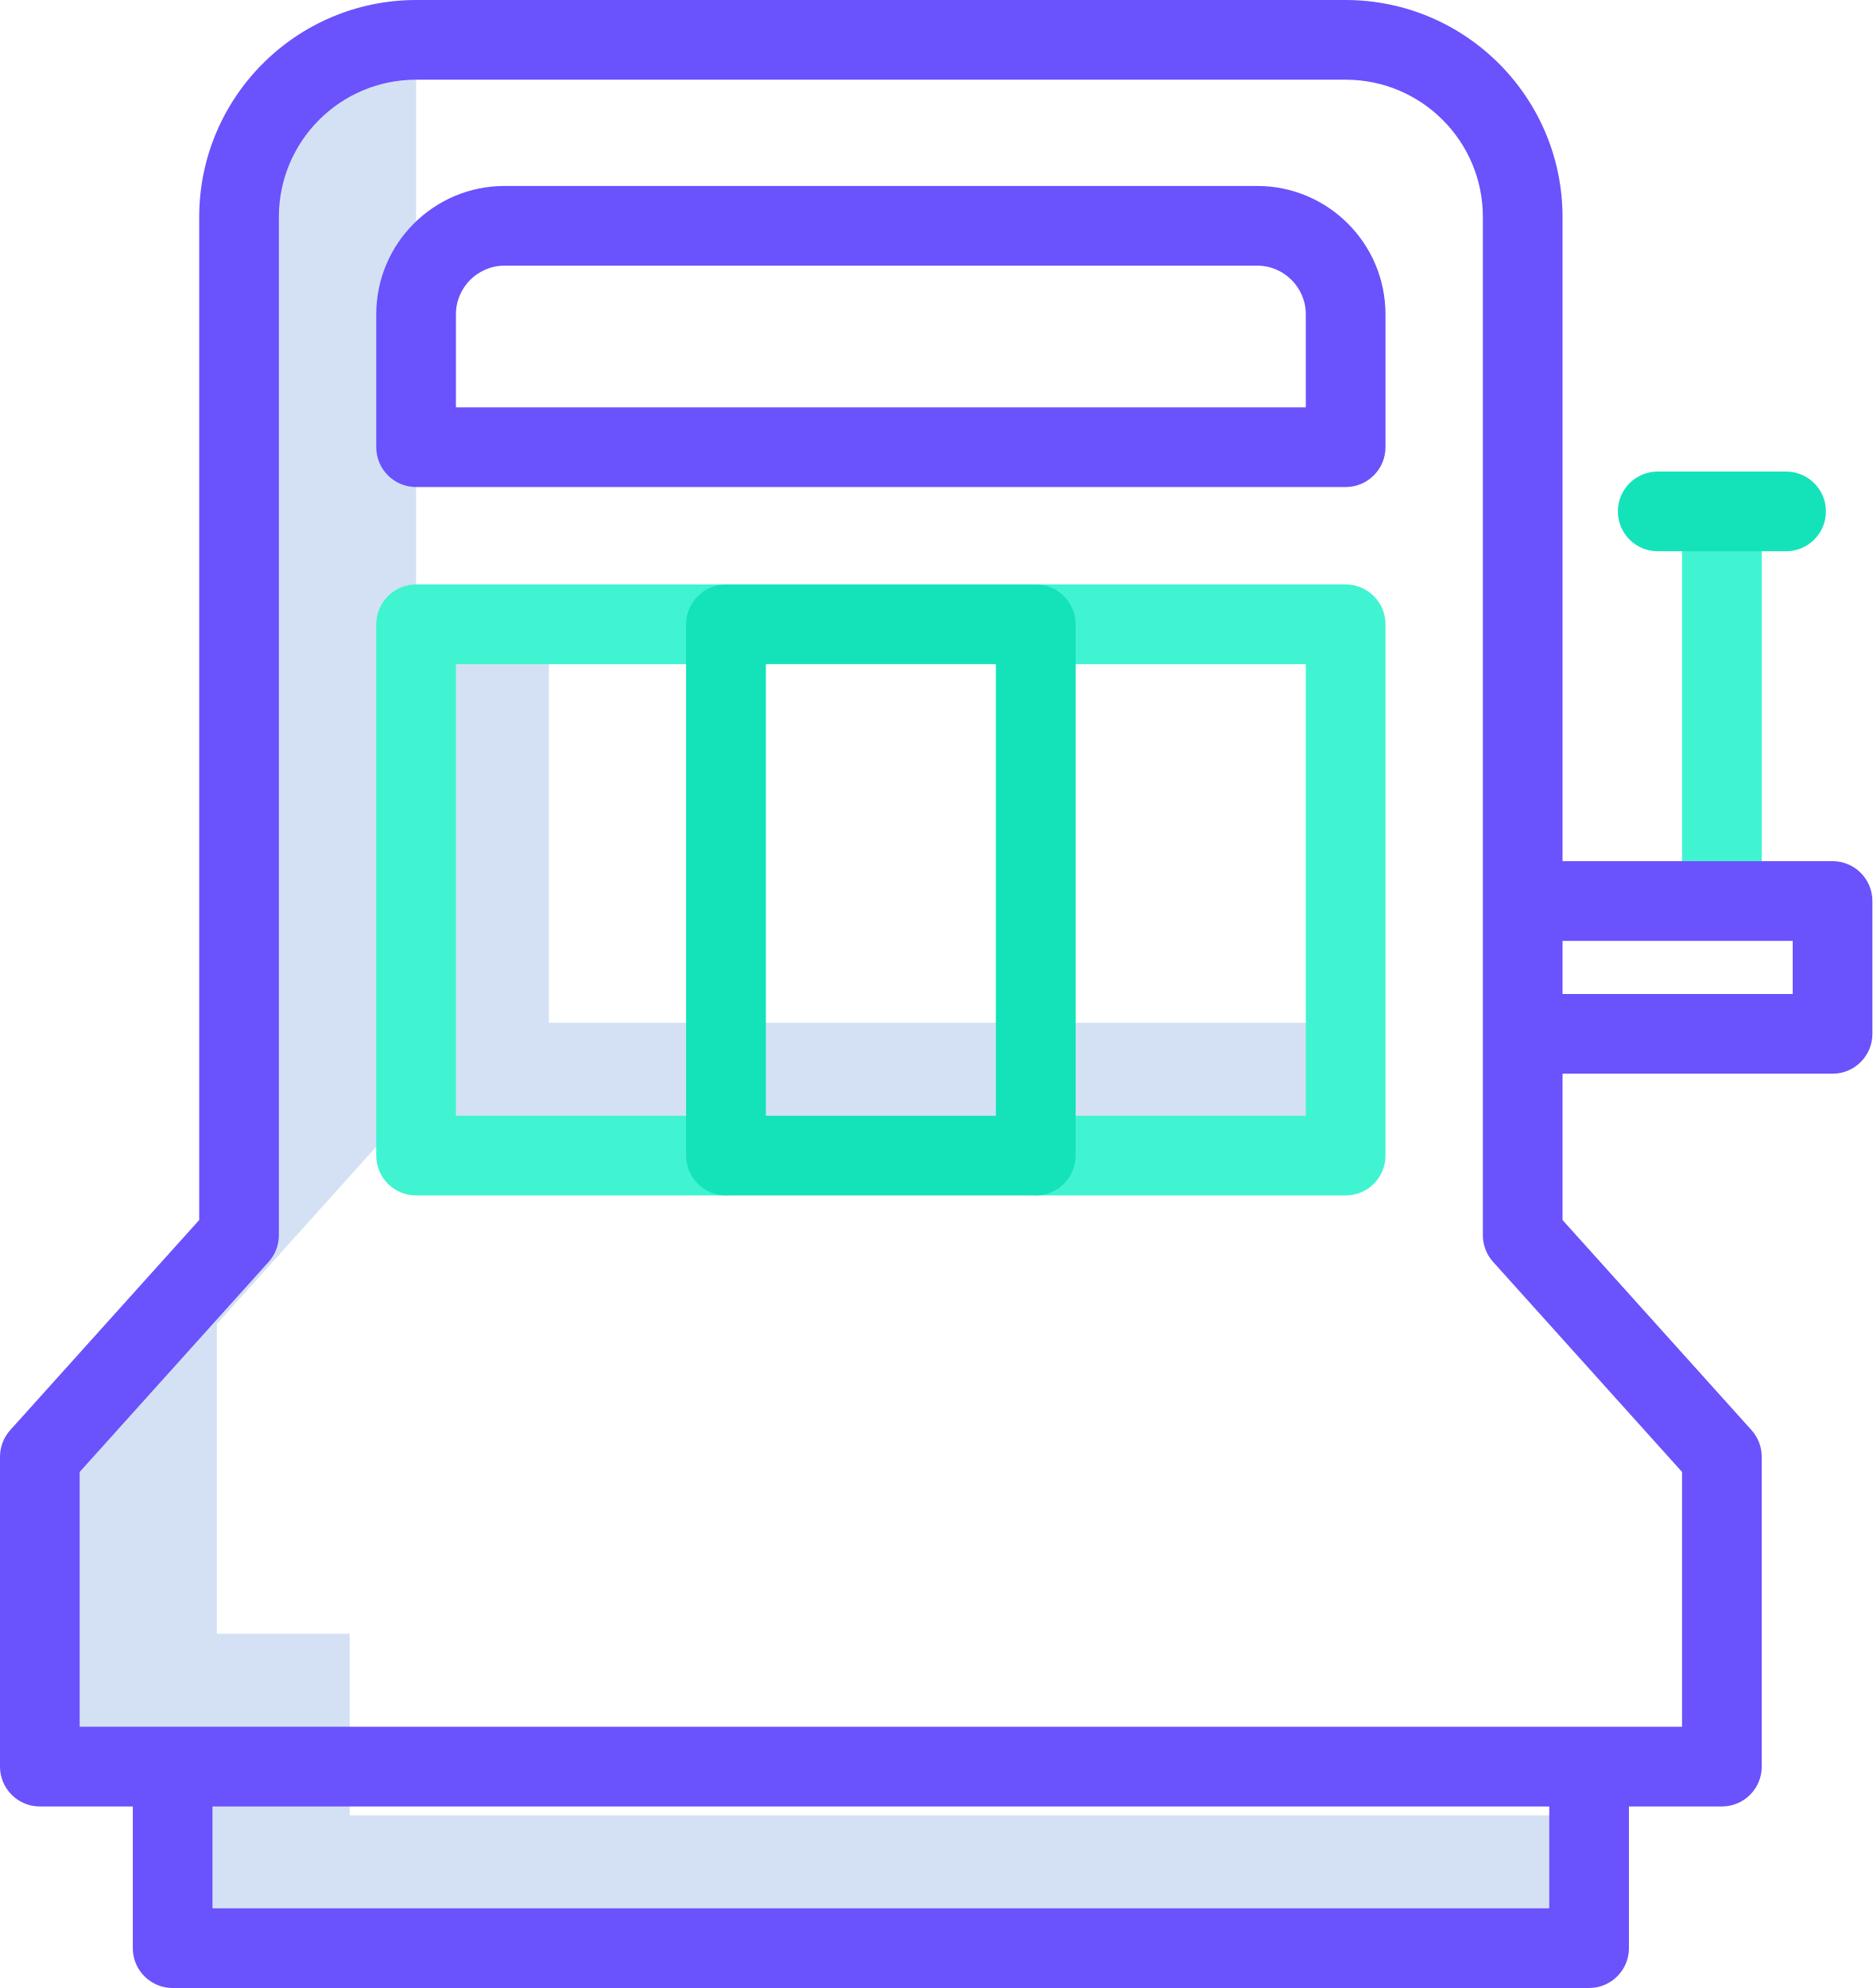
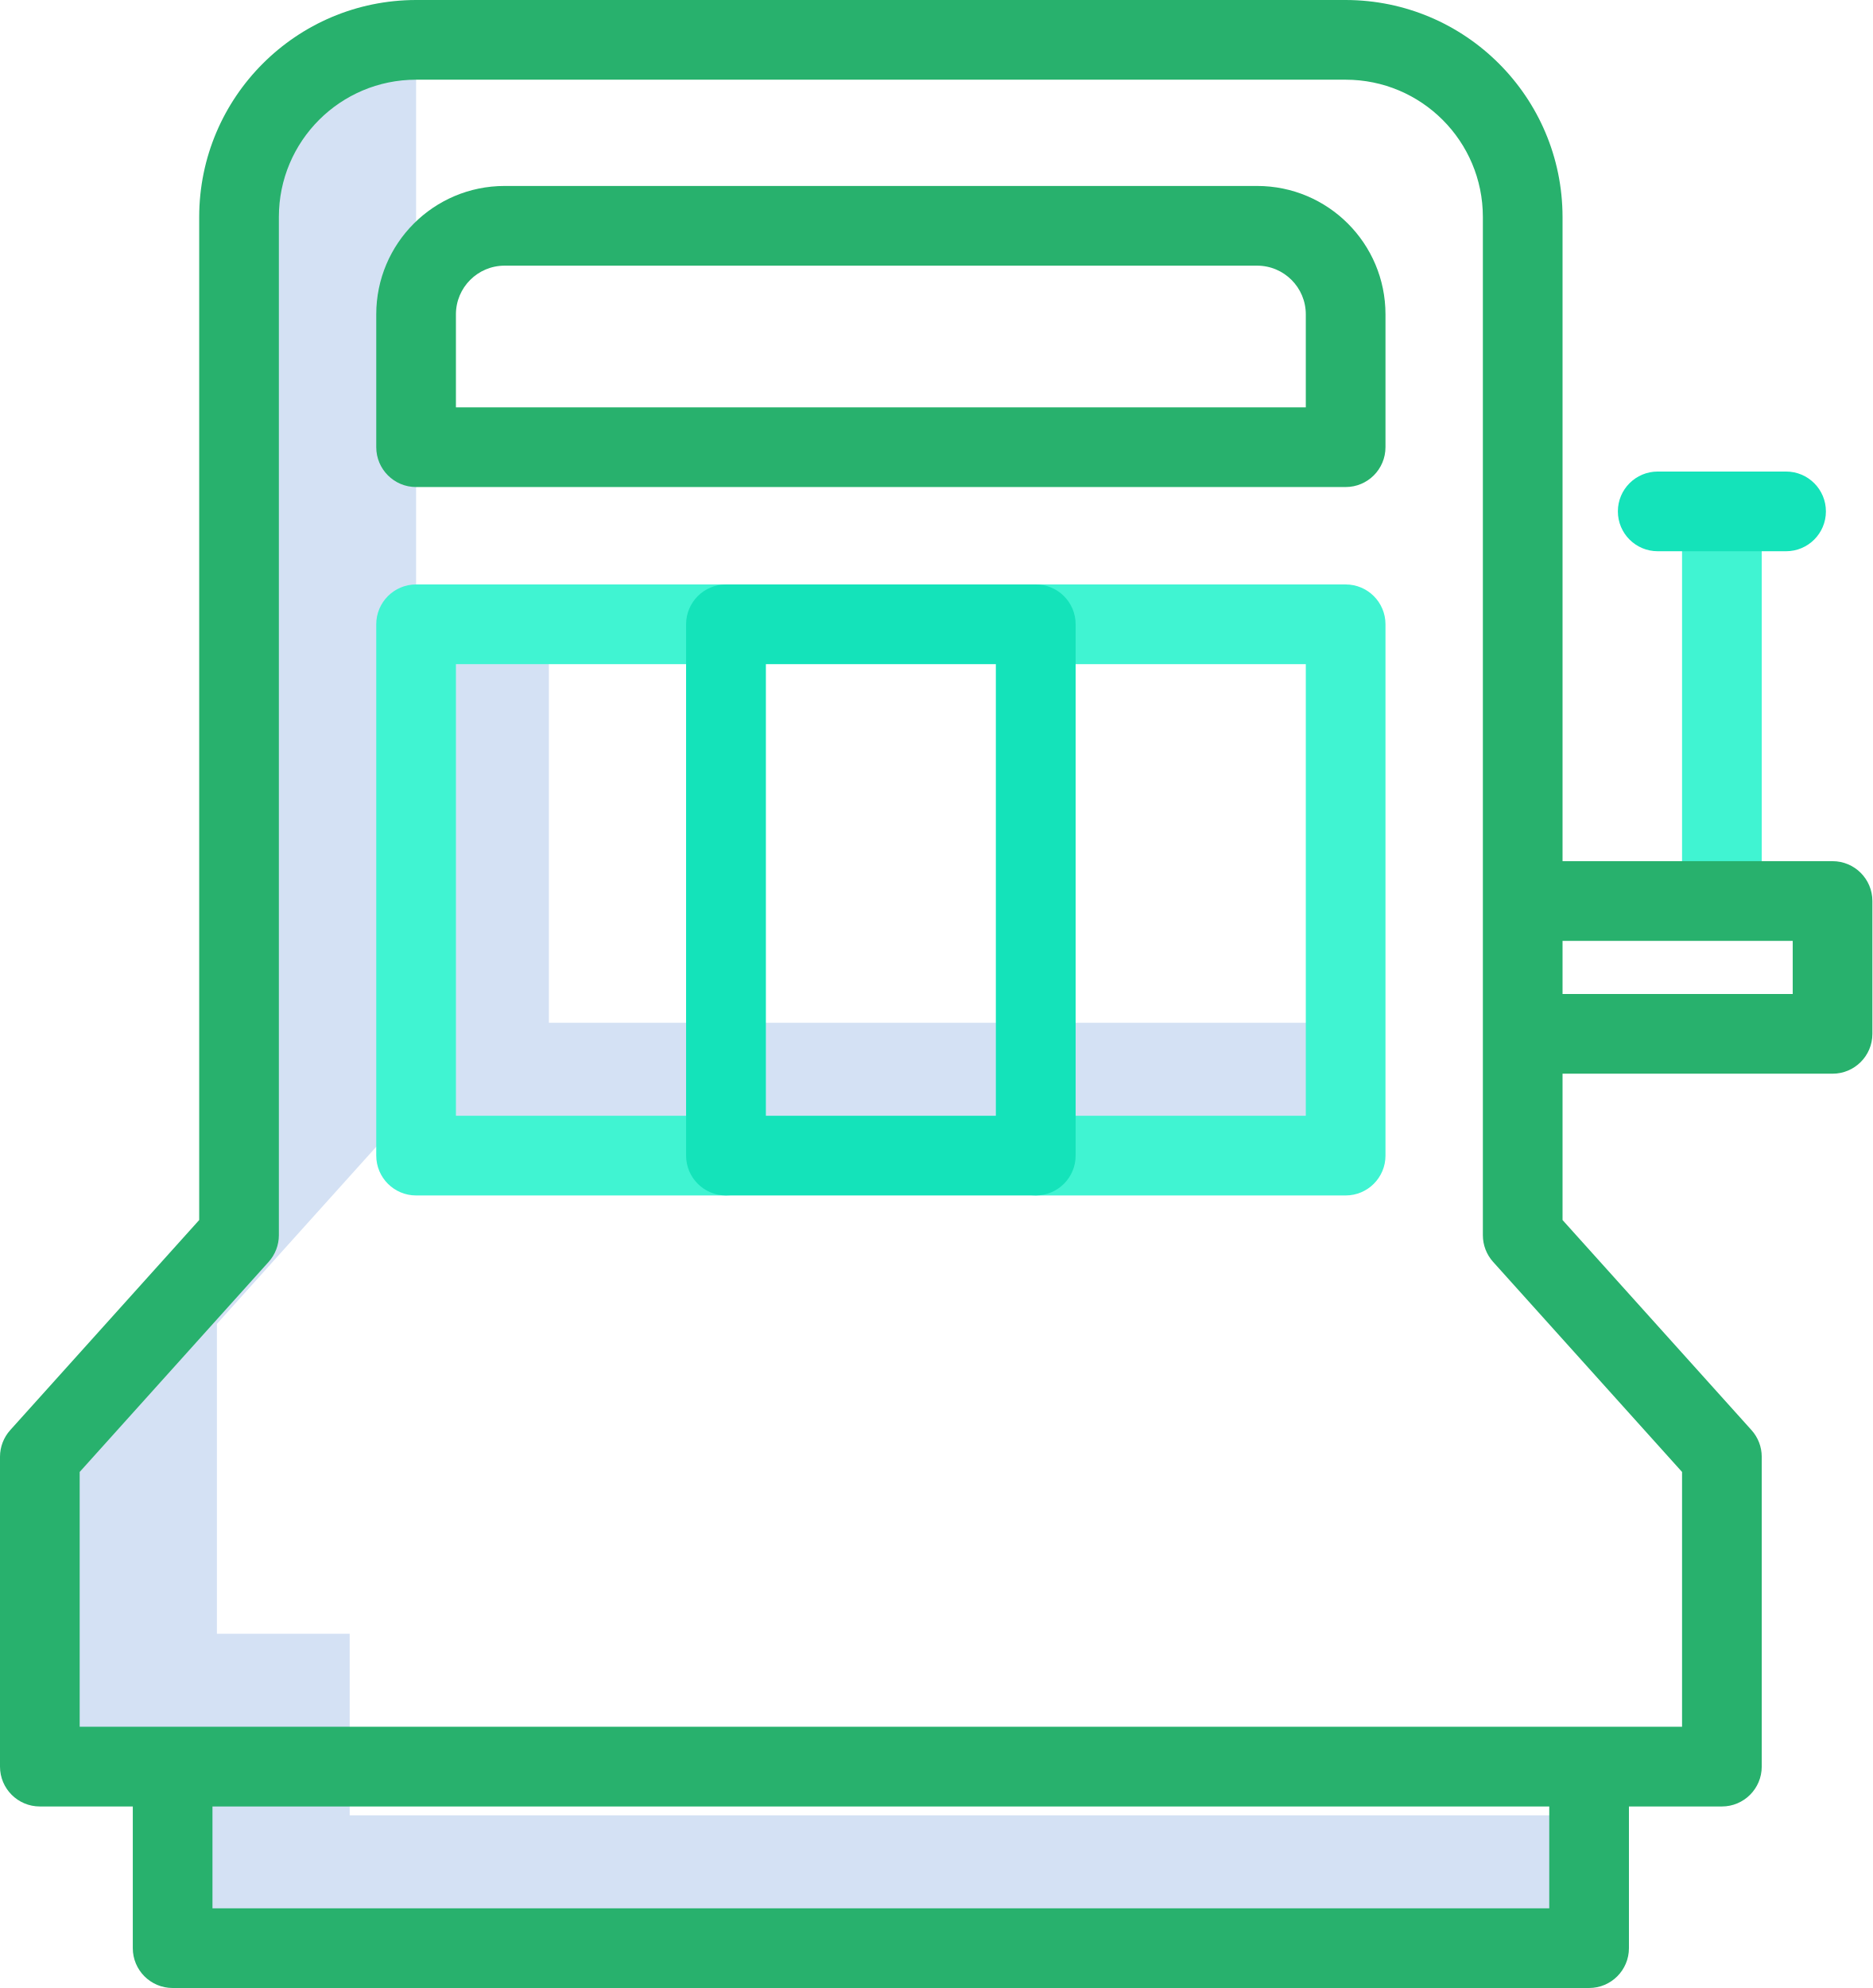
<svg xmlns="http://www.w3.org/2000/svg" viewBox="0 0 423 449">
  <defs>
-     <style>.cls-1{fill:#d4e1f4;}.cls-2{fill:#40f4d2;}.cls-3{fill:#14e3ba;}.cls-4{fill:#6a52fd;}</style>
+     <style>.cls-1{fill:#d4e1f4;}.cls-2{fill:#40f4d2;}.cls-3{fill:#14e3ba;}.cls-4{fill:#28B16D;}</style>
  </defs>
  <g id="Layer_2" data-name="Layer 2">
    <g id="Layer_1-2" data-name="Layer 1">
      <path class="cls-1" d="M264,231H124V141H94V261H304V231Z" />
      <path class="cls-1" d="M79,410V369H49V299l45-50V19A40.13,40.13,0,0,1,95.26,9H94A40,40,0,0,0,54,49V279L9,329v70H39v41H359V410Z" />
      <path class="cls-2" d="M389,209.5a9,9,0,0,1-9-9v-85a9,9,0,0,1,18,0v85a9,9,0,0,1-9,9Z" />
      <path class="cls-3" d="M403.5,124.5h-29a9,9,0,0,1,0-18h29a9,9,0,0,1,0,18Z" />
      <path class="cls-2" d="M164,270H94a9,9,0,0,1-9-9V141a9,9,0,0,1,9-9h70a9,9,0,0,1,9,9V261a9,9,0,0,1-9,9Zm-61-18h52V150H103Z" />
      <path class="cls-2" d="M304,270H234a9,9,0,0,1-9-9V141a9,9,0,0,1,9-9h70a9,9,0,0,1,9,9V261a9,9,0,0,1-9,9Zm-61-18h52V150H243Z" />
      <path class="cls-4" d="M284,42H114A29,29,0,0,0,85,71v30a9,9,0,0,0,9,9H304a9,9,0,0,0,9-9V71a29,29,0,0,0-29-29Zm11,50H103V71a11,11,0,0,1,11-11H284a11,11,0,0,1,11,11Z" />
      <path class="cls-4" d="M414,194.5H353V49A49.05,49.05,0,0,0,304,0H94A49.05,49.05,0,0,0,45,49V275.55L2.31,323A9,9,0,0,0,0,329v70a9,9,0,0,0,9,9H30v32a9,9,0,0,0,9,9H359a9,9,0,0,0,9-9V408h21a9,9,0,0,0,9-9V329a9,9,0,0,0-2.31-6L353,275.55V242.5h61a9,9,0,0,0,9-9v-30a9,9,0,0,0-9-9ZM350,431H48V408H350Zm30-98.55V390H18V332.45L60.69,285A9,9,0,0,0,63,279V49A31,31,0,0,1,94,18H304a31,31,0,0,1,31,31V279a9,9,0,0,0,2.31,6ZM405,224.5H353v-12h52Z" />
      <path class="cls-3" d="M234,270H164a9,9,0,0,1-9-9V141a9,9,0,0,1,9-9h70a9,9,0,0,1,9,9V261a9,9,0,0,1-9,9Zm-61-18h52V150H173Z" />
    </g>
  </g>
</svg>
